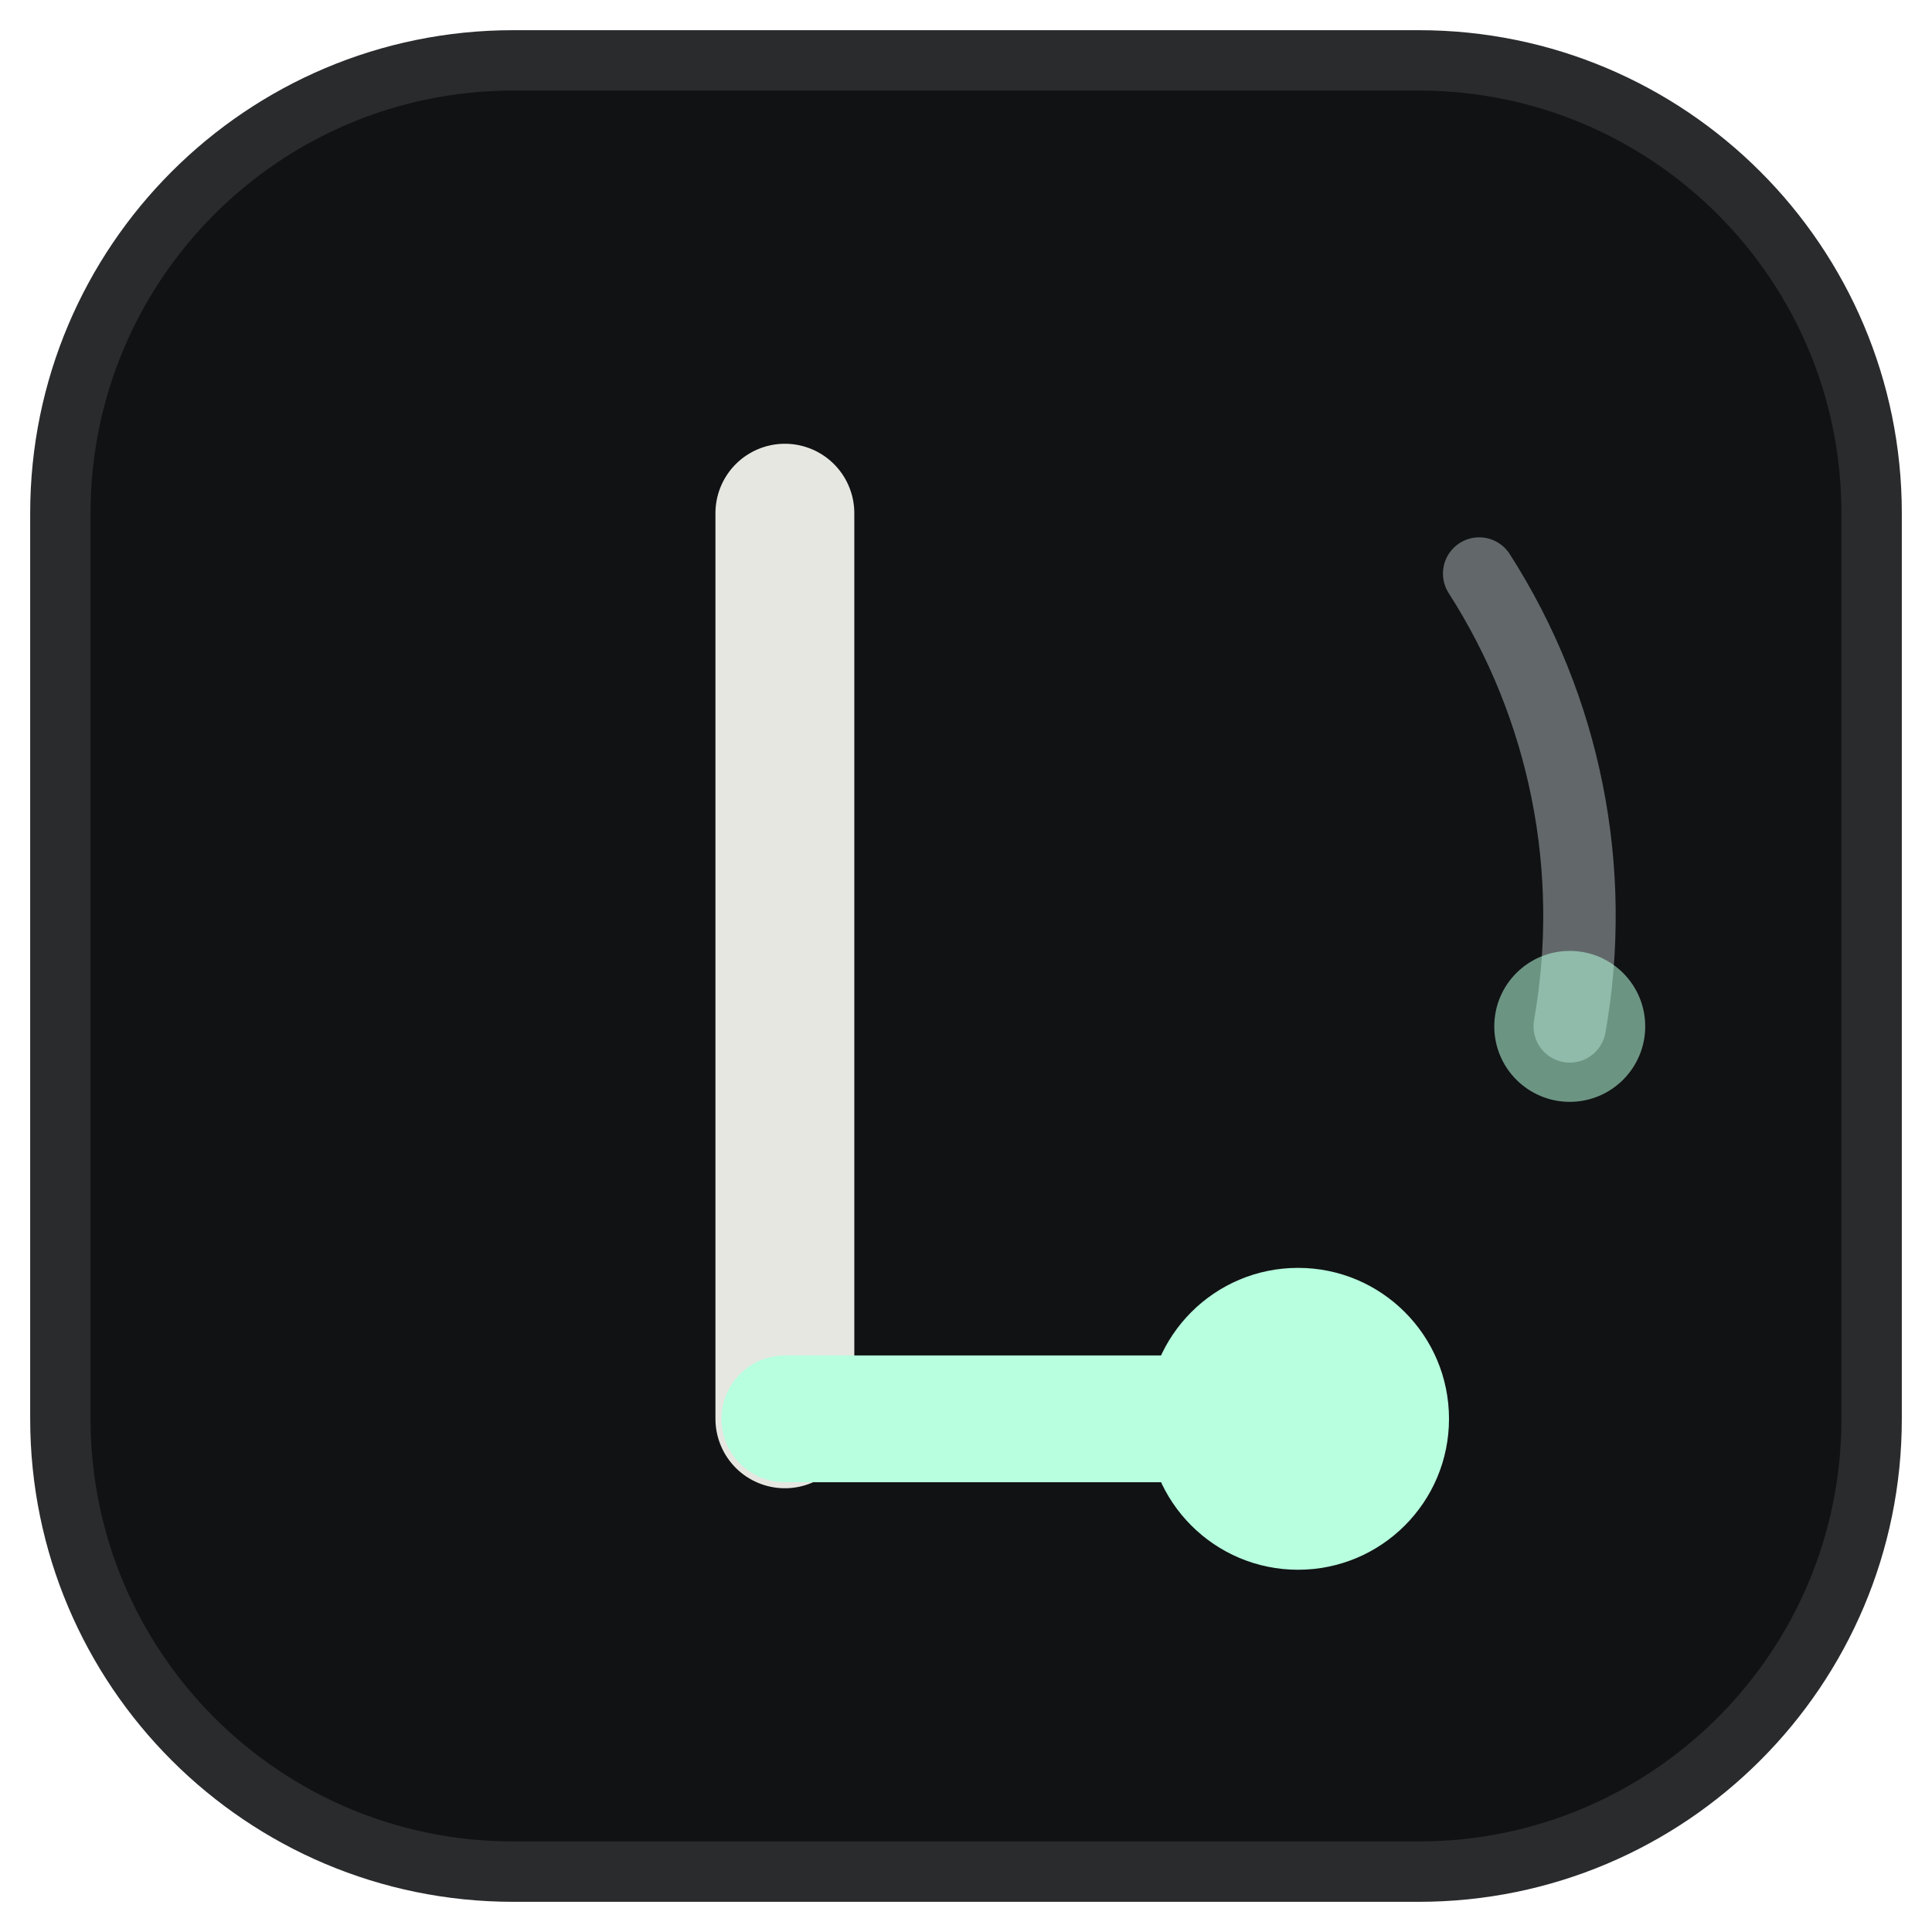
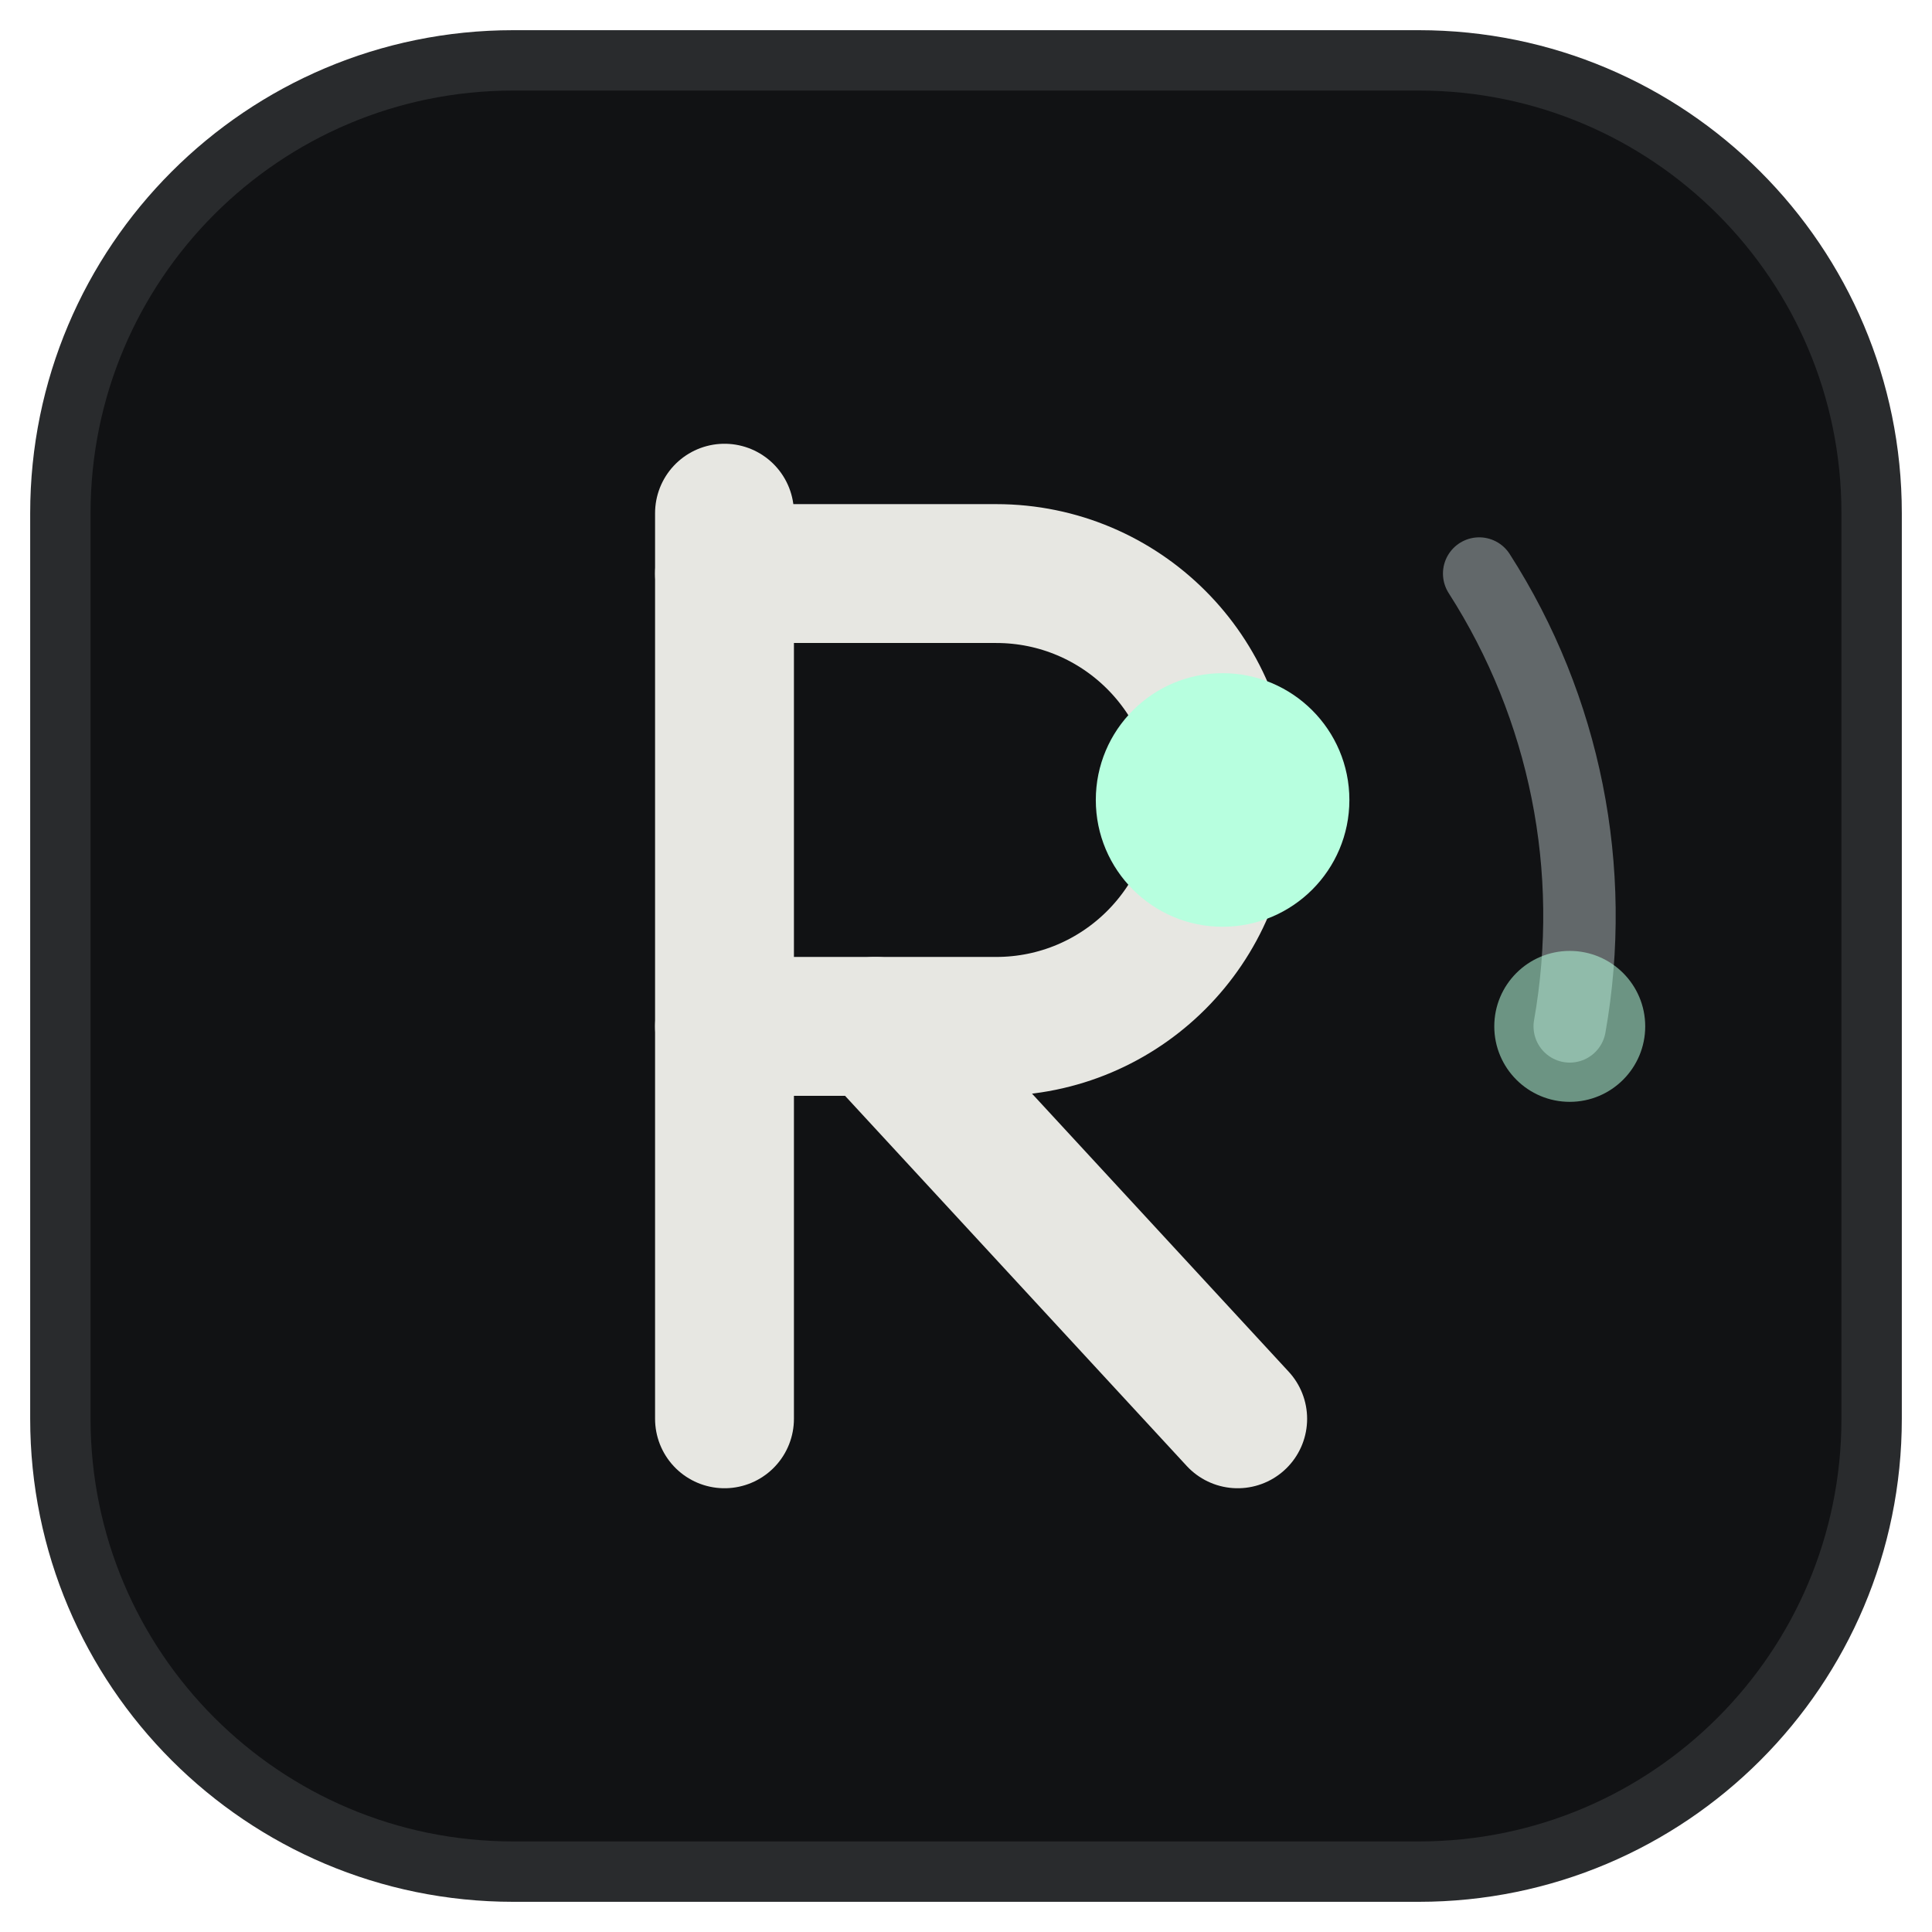
<svg xmlns="http://www.w3.org/2000/svg" viewBox="0 0 64 64">
  <rect x="2" y="2" width="60" height="60" rx="15" fill="#111214" stroke="#292B2D" stroke-width="2" />
-   <path d="M26 17V47" stroke="#E7E7E2" stroke-width="4.6" stroke-linecap="round" fill="none" />
-   <path d="M26 47H43" stroke="#B7FFDF" stroke-width="4.2" stroke-linecap="round" fill="none" />
-   <circle cx="43" cy="47" r="5" fill="#B7FFDF" />
+   <path d="M24 17V47" stroke="#E7E7E2" stroke-width="4.6" stroke-linecap="round" fill="none" />
+   <path d="M24 19H33A7.5 7.5 0 0 1 33 34H24" stroke="#E7E7E2" stroke-width="4.6" stroke-linecap="round" fill="none" />
+   <path d="M29 34 41 47" stroke="#E7E7E2" stroke-width="4.6" stroke-linecap="round" stroke-linejoin="round" fill="none" />
+   <circle cx="40.5" cy="26.5" r="4.2" fill="#B7FFDF" />
  <path d="M49 19A21 21 0 0 1 52 34" stroke="#62686A" stroke-width="2.4" stroke-linecap="round" fill="none" />
  <circle cx="52" cy="34" r="2.5" fill="#B7FFDF" opacity="0.55" />
</svg>
